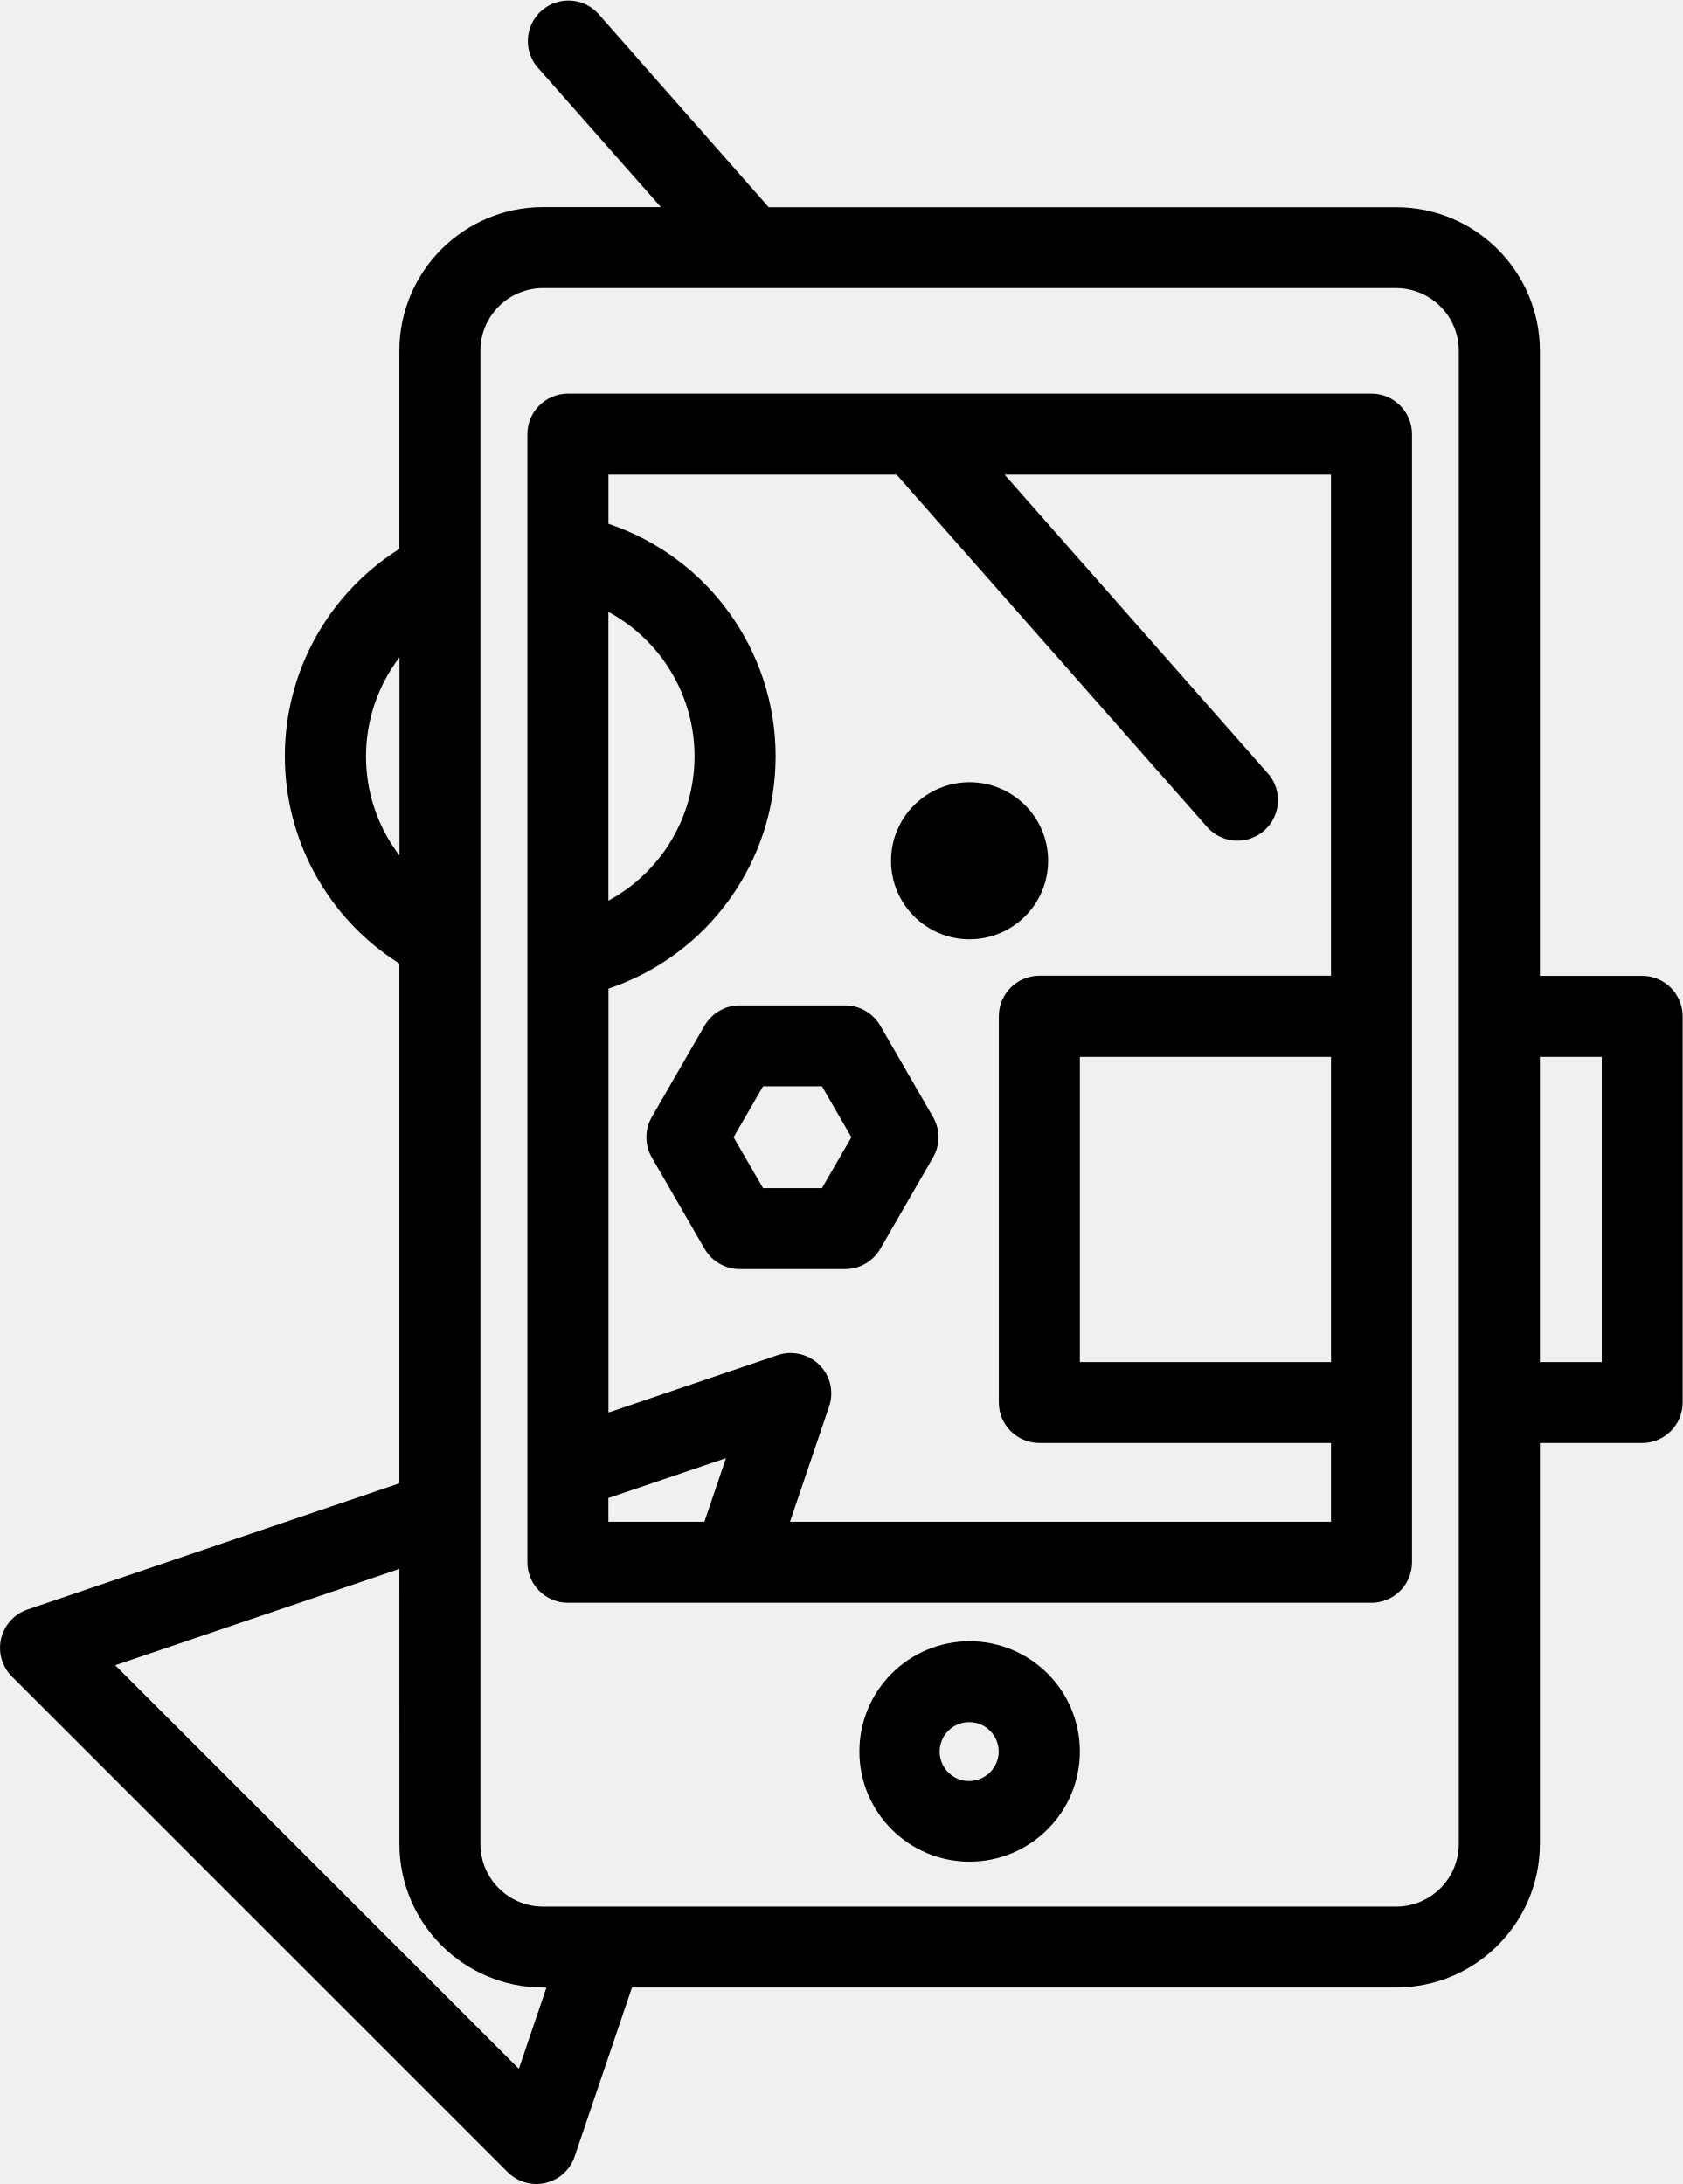
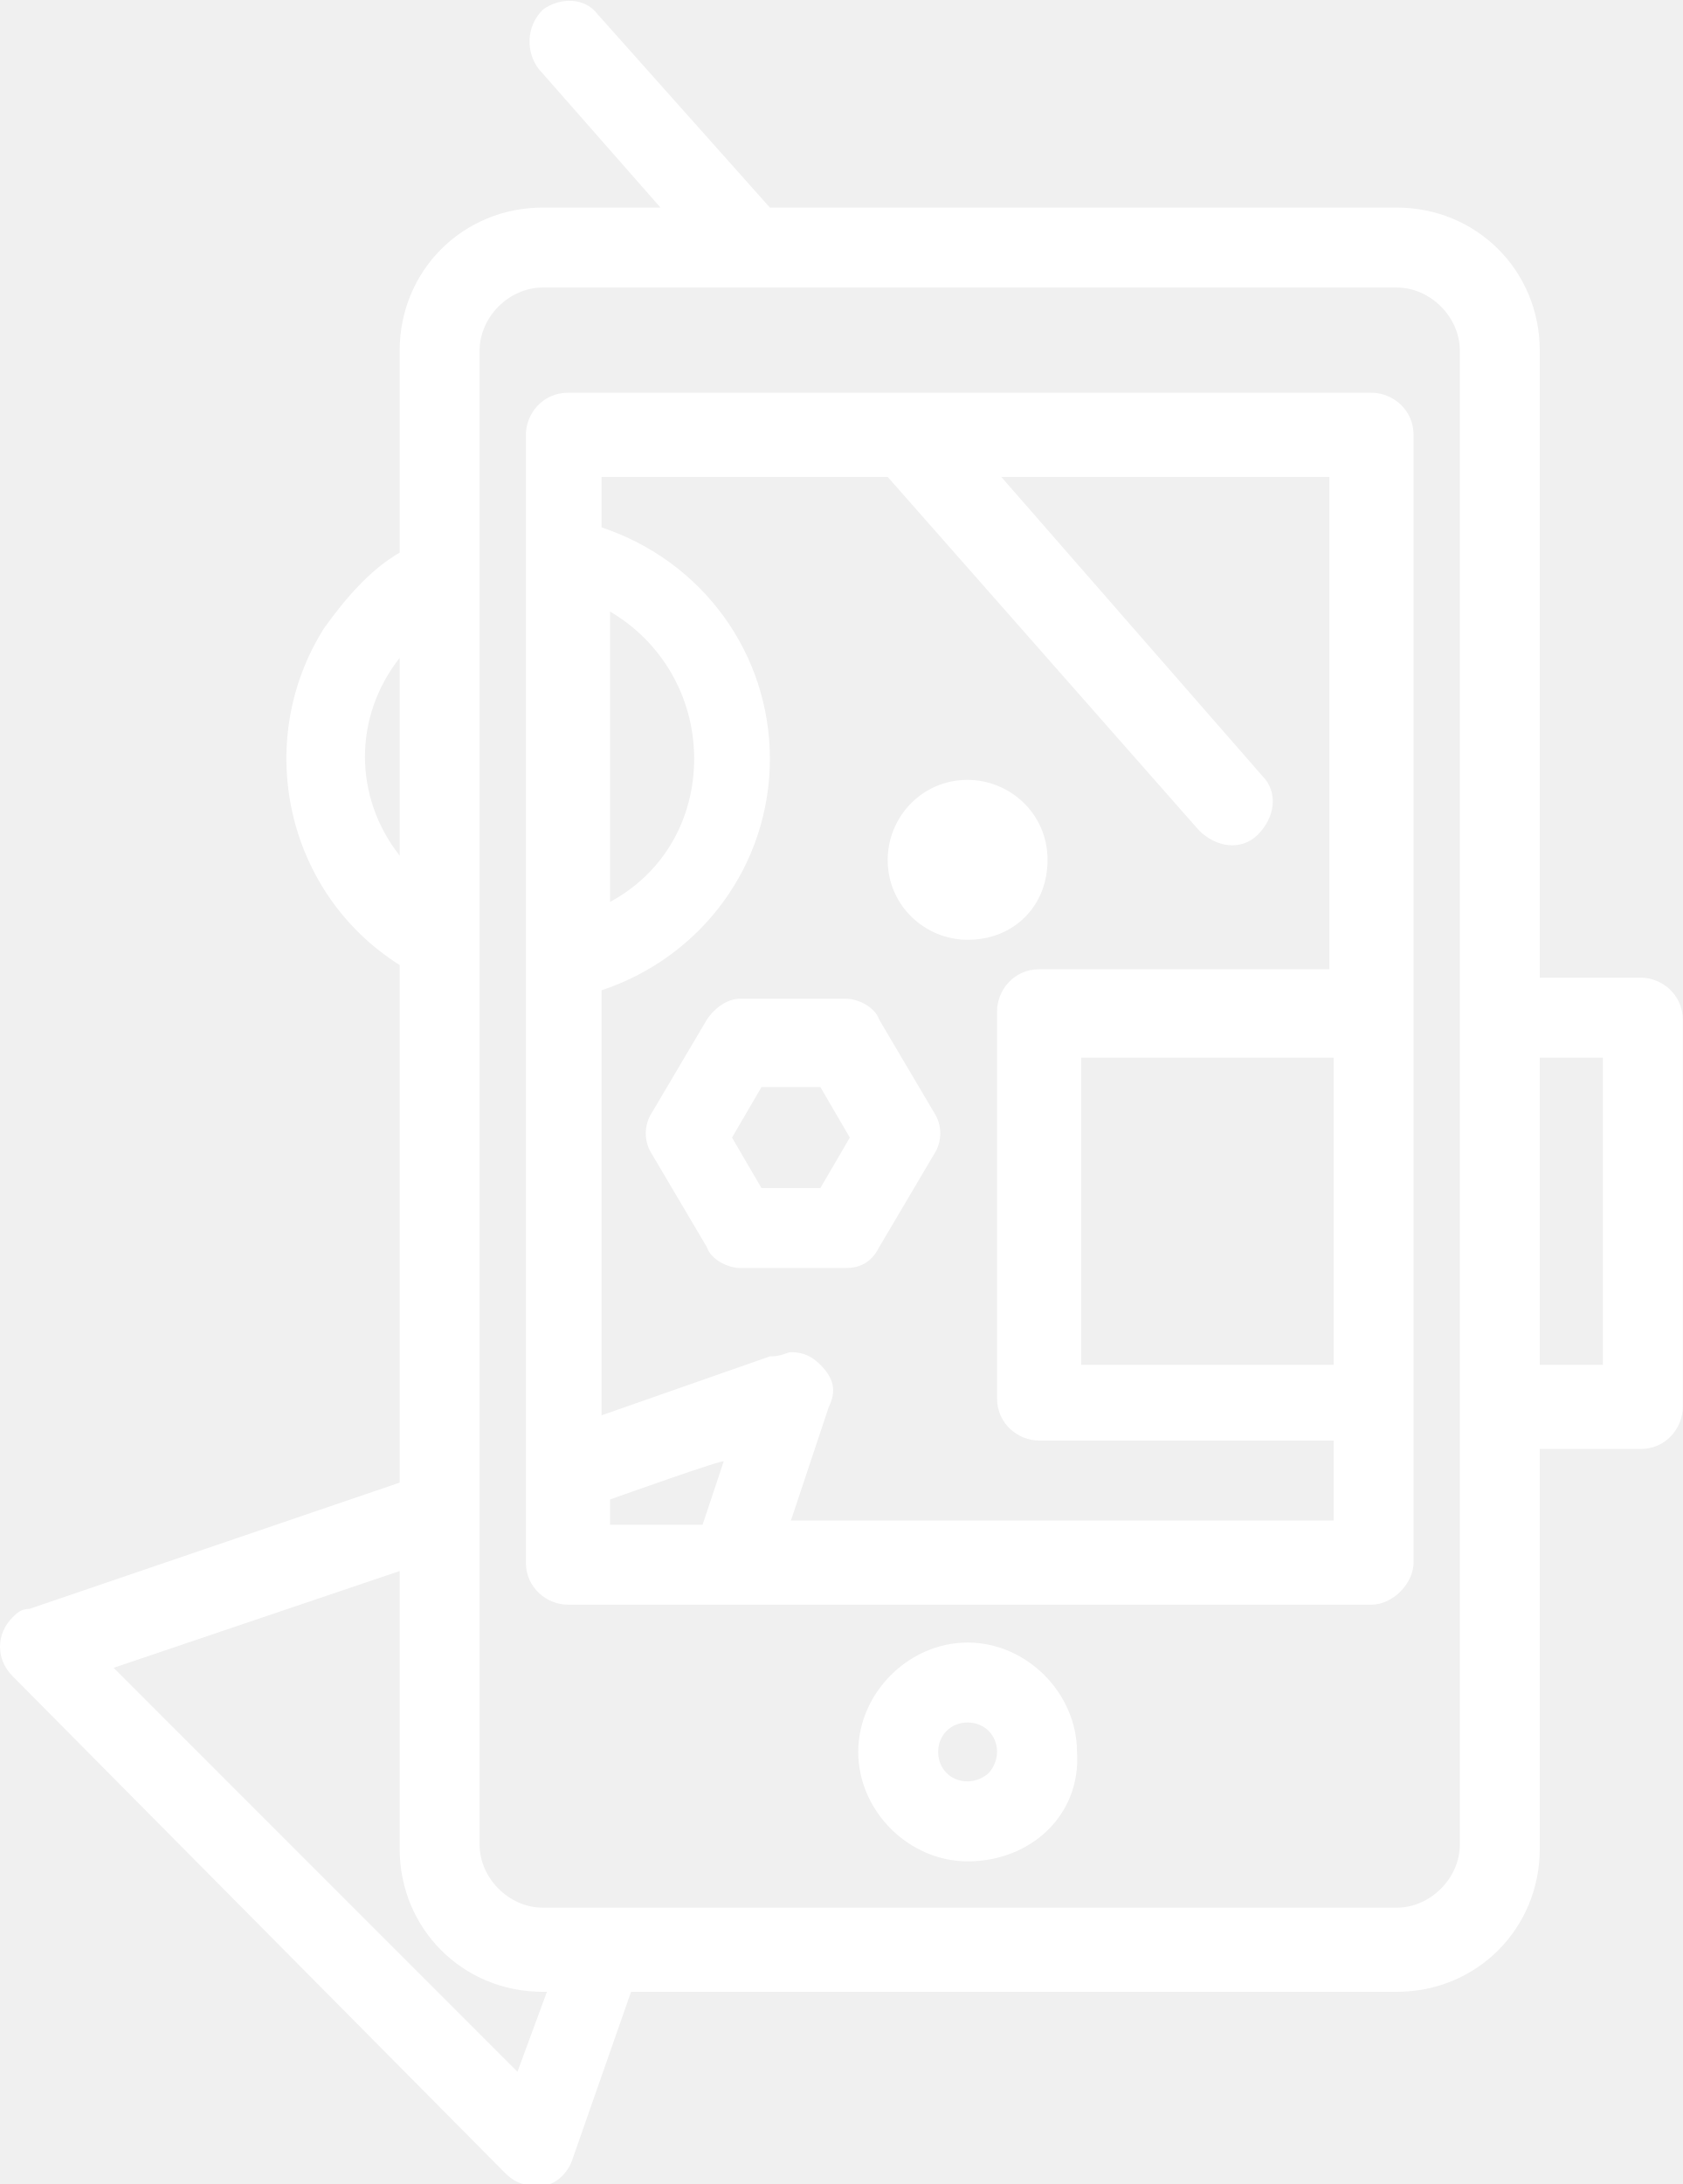
- <svg xmlns="http://www.w3.org/2000/svg" viewBox="0 0 39.993 51.923">
-   <g id="Icon_immersive" data-name="Icon/immersive" transform="translate(-8.3 -2.067)">
+ <svg xmlns="http://www.w3.org/2000/svg" version="1.1" id="Layer_1" x="0px" y="0px" viewBox="0 0 40 51.9" style="enable-background:new 0 0 40 51.9;" xml:space="preserve">
+   <style type="text/css">
+ 	.st0{fill:#FFFFFF;}
+ </style>
+   <g id="Icon_immersive" transform="translate(-8.3 -2.067)">
    <g id="noun_interactive_37836_000000" transform="translate(8 2)">
-       <path id="Shape" d="M1.867,3.733A1.867,1.867,0,1,1,3.733,1.867,1.869,1.869,0,0,1,1.867,3.733Z" transform="translate(21.479 18.665)" />
-       <path id="Shape-2" data-name="Shape" d="M4.725,6.27H2.218a.968.968,0,0,1-.834-.482L.129,3.616a.963.963,0,0,1,0-.962L1.383.482A.968.968,0,0,1,2.218,0H4.725a.968.968,0,0,1,.834.482L6.813,2.654a.96.96,0,0,1,0,.962L5.559,5.789A.968.968,0,0,1,4.725,6.27ZM2.773,1.924l-.7,1.211.7,1.21h1.4l.7-1.21-.7-1.211Z" transform="translate(15.663 23.969)" />
-       <path id="Shape-3" data-name="Shape" d="M12.747,51.923a.956.956,0,0,1-.68-.282L.282,39.857a.963.963,0,0,1,.372-1.592l8.838-3V22.907a5.823,5.823,0,0,1,0-9.857V8.339a3.419,3.419,0,0,1,3.415-3.416h2.8L12.775,1.6A.963.963,0,0,1,14.219.326l4.051,4.6H33.183A3.419,3.419,0,0,1,36.6,8.339V23.2H39.03a.965.965,0,0,1,.963.963v9.18a.964.964,0,0,1-.963.963H36.6v9.53a3.419,3.419,0,0,1-3.416,3.415H15.021l-1.363,4.018a.956.956,0,0,1-.693.628A.894.894,0,0,1,12.747,51.923ZM9.492,37.3,2.738,39.59l9.594,9.594.656-1.932h-.08a3.419,3.419,0,0,1-3.415-3.415ZM12.908,6.848a1.492,1.492,0,0,0-1.49,1.49v35.5a1.491,1.491,0,0,0,1.49,1.49H33.183a1.491,1.491,0,0,0,1.489-1.49V8.339a1.492,1.492,0,0,0-1.489-1.49ZM36.6,25.127v7.255h1.47V25.127Zm-27.105-9.5a3.888,3.888,0,0,0,0,4.713Z" transform="translate(0.3 0.067)" />
-       <path id="Shape-4" data-name="Shape" d="M20.058,28.746H.963A.964.964,0,0,1,0,27.783V.963A.964.964,0,0,1,.963,0h19.1a.964.964,0,0,1,.962.963v26.82A.964.964,0,0,1,20.058,28.746Zm-13.8-5.938a.971.971,0,0,1,.682.282.956.956,0,0,1,.231.99l-.93,2.74H19.1V24.947H12.168a.964.964,0,0,1-.963-.962V14.8a.964.964,0,0,1,.963-.962H19.1V1.925H11.341l6.248,7.091a.963.963,0,1,1-1.445,1.273L8.775,1.926H1.926V3.094A5.83,5.83,0,0,1,5.9,8.62a5.829,5.829,0,0,1-3.973,5.525V24.223l4.023-1.365A.972.972,0,0,1,6.257,22.808ZM1.925,26.255h0v.564H4.207l.513-1.512-2.795.948ZM13.131,15.768v7.255H19.1V15.768ZM1.925,5.188v6.865A3.9,3.9,0,0,0,3.973,8.62,3.906,3.906,0,0,0,1.925,5.188Z" transform="translate(12.835 9.426)" />
-       <path id="Shape-5" data-name="Shape" d="M2.62,5.241A2.62,2.62,0,1,1,5.241,2.62,2.623,2.623,0,0,1,2.62,5.241Zm0-3.317A.7.7,0,1,0,3.112,3.11a.688.688,0,0,0,.2-.49A.7.7,0,0,0,2.62,1.924Z" transform="translate(20.725 39.086)" />
+       <path id="Shape" class="st0" d="M23.3,22.4c-1,0-1.9-0.8-1.9-1.9c0-1,0.8-1.9,1.9-1.9c1,0,1.9,0.8,1.9,1.9c0,0,0,0,0,0    C25.2,21.6,24.4,22.4,23.3,22.4z" />
+       <path id="Shape-2" class="st0" d="M20.4,30.2h-2.5c-0.3,0-0.7-0.2-0.8-0.5l-1.3-2.2c-0.2-0.3-0.2-0.7,0-1l1.3-2.2    c0.2-0.3,0.5-0.5,0.8-0.5h2.5c0.3,0,0.7,0.2,0.8,0.5l1.3,2.2c0.2,0.3,0.2,0.7,0,1l-1.3,2.2C21,30.1,20.7,30.2,20.4,30.2z     M18.4,25.9l-0.7,1.2l0.7,1.2h1.4l0.7-1.2l-0.7-1.2L18.4,25.9z" />
+       <path id="Shape-3" class="st0" d="M13,52c-0.3,0-0.5-0.1-0.7-0.3L0.6,39.9c-0.4-0.4-0.4-1,0-1.4c0.1-0.1,0.2-0.2,0.4-0.2l8.8-3V23    c-2.7-1.7-3.5-5.3-1.8-8c0.5-0.7,1.1-1.4,1.8-1.8V8.4c0-1.9,1.5-3.4,3.4-3.4H16l-2.9-3.3c-0.3-0.4-0.3-1,0.1-1.4    c0.4-0.3,1-0.3,1.3,0.1L18.6,5h14.9c1.9,0,3.4,1.5,3.4,3.4v14.9h2.4c0.5,0,1,0.4,1,1v9.2c0,0.5-0.4,1-1,1h-2.4v9.5    c0,1.9-1.5,3.4-3.4,3.4H15.3l-1.4,4c-0.1,0.3-0.4,0.6-0.7,0.6C13.2,52,13.1,52,13,52z M9.8,37.4L3,39.7l9.6,9.6l0.7-1.9h-0.1    c-1.9,0-3.4-1.5-3.4-3.4L9.8,37.4z M13.2,6.9c-0.8,0-1.5,0.7-1.5,1.5v35.5c0,0.8,0.7,1.5,1.5,1.5h20.3c0.8,0,1.5-0.7,1.5-1.5V8.4    c0-0.8-0.7-1.5-1.5-1.5L13.2,6.9z M36.9,25.2v7.3h1.5v-7.3H36.9z M9.8,15.7c-1.1,1.4-1.1,3.3,0,4.7V15.7z" />
+       <path id="Shape-4" class="st0" d="M32.9,38.2H13.8c-0.5,0-1-0.4-1-1V10.4c0-0.5,0.4-1,1-1h19.1c0.5,0,1,0.4,1,1v26.8    C33.9,37.7,33.4,38.2,32.9,38.2C32.9,38.2,32.9,38.2,32.9,38.2z M19.1,32.2c0.3,0,0.5,0.1,0.7,0.3c0.3,0.3,0.4,0.6,0.2,1l-0.9,2.7    h12.9v-1.9H25c-0.5,0-1-0.4-1-1v-9.2c0-0.5,0.4-1,1-1h6.9V11.4h-7.8l6.2,7.1c0.4,0.4,0.3,1-0.1,1.4s-1,0.3-1.4-0.1c0,0,0,0,0,0    l-7.4-8.4h-6.8v1.2c2.4,0.8,4,3,4,5.5c0,2.5-1.6,4.7-4,5.5v10.1l4-1.4C18.9,32.3,19,32.2,19.1,32.2L19.1,32.2z M14.8,35.7    L14.8,35.7v0.6H17l0.5-1.5C17.6,34.7,14.8,35.7,14.8,35.7z M26,25.2v7.3h6v-7.3H26z M14.8,14.6v6.9c1.3-0.7,2-2,2-3.4    C16.8,16.6,16,15.3,14.8,14.6z" />
+       <path id="Shape-5" class="st0" d="M23.3,44.3c-1.4,0-2.6-1.2-2.6-2.6c0-1.4,1.2-2.6,2.6-2.6c1.4,0,2.6,1.2,2.6,2.6    C26,43.2,24.8,44.3,23.3,44.3z M23.3,41c-0.4,0-0.7,0.3-0.7,0.7c0,0.4,0.3,0.7,0.7,0.7c0.2,0,0.4-0.1,0.5-0.2    c0.1-0.1,0.2-0.3,0.2-0.5C24,41.3,23.7,41,23.3,41z" />
    </g>
  </g>
</svg>
